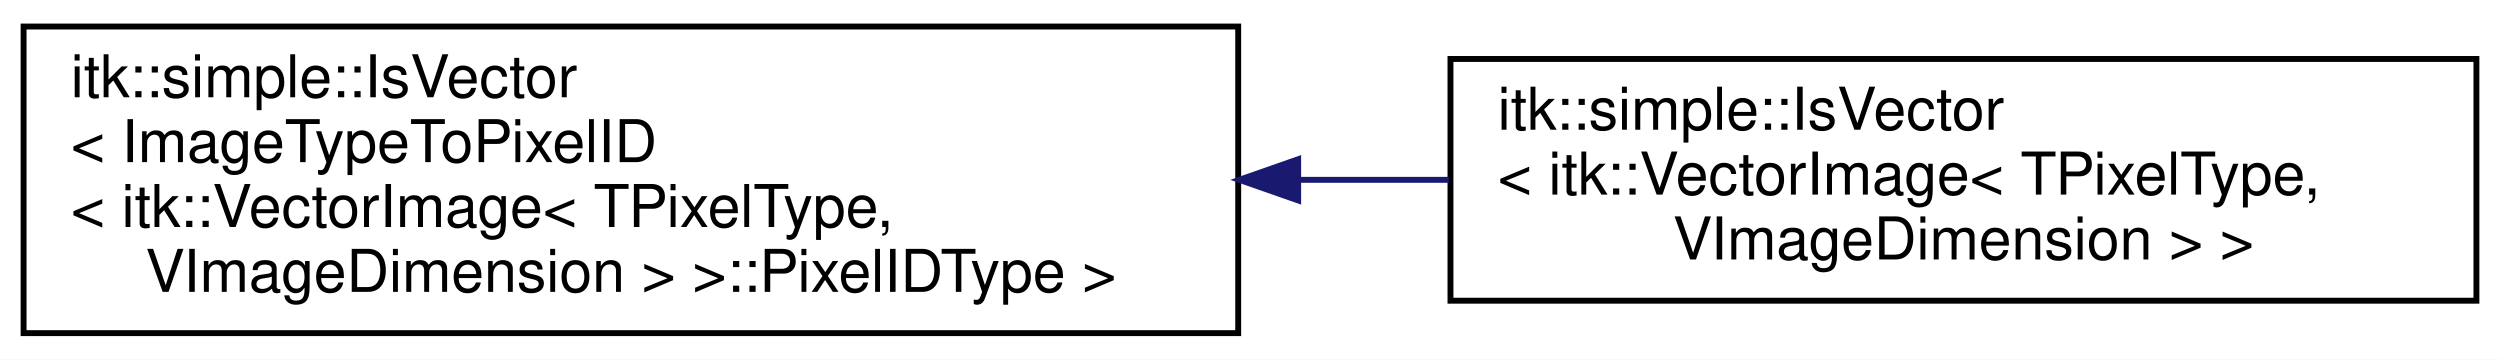
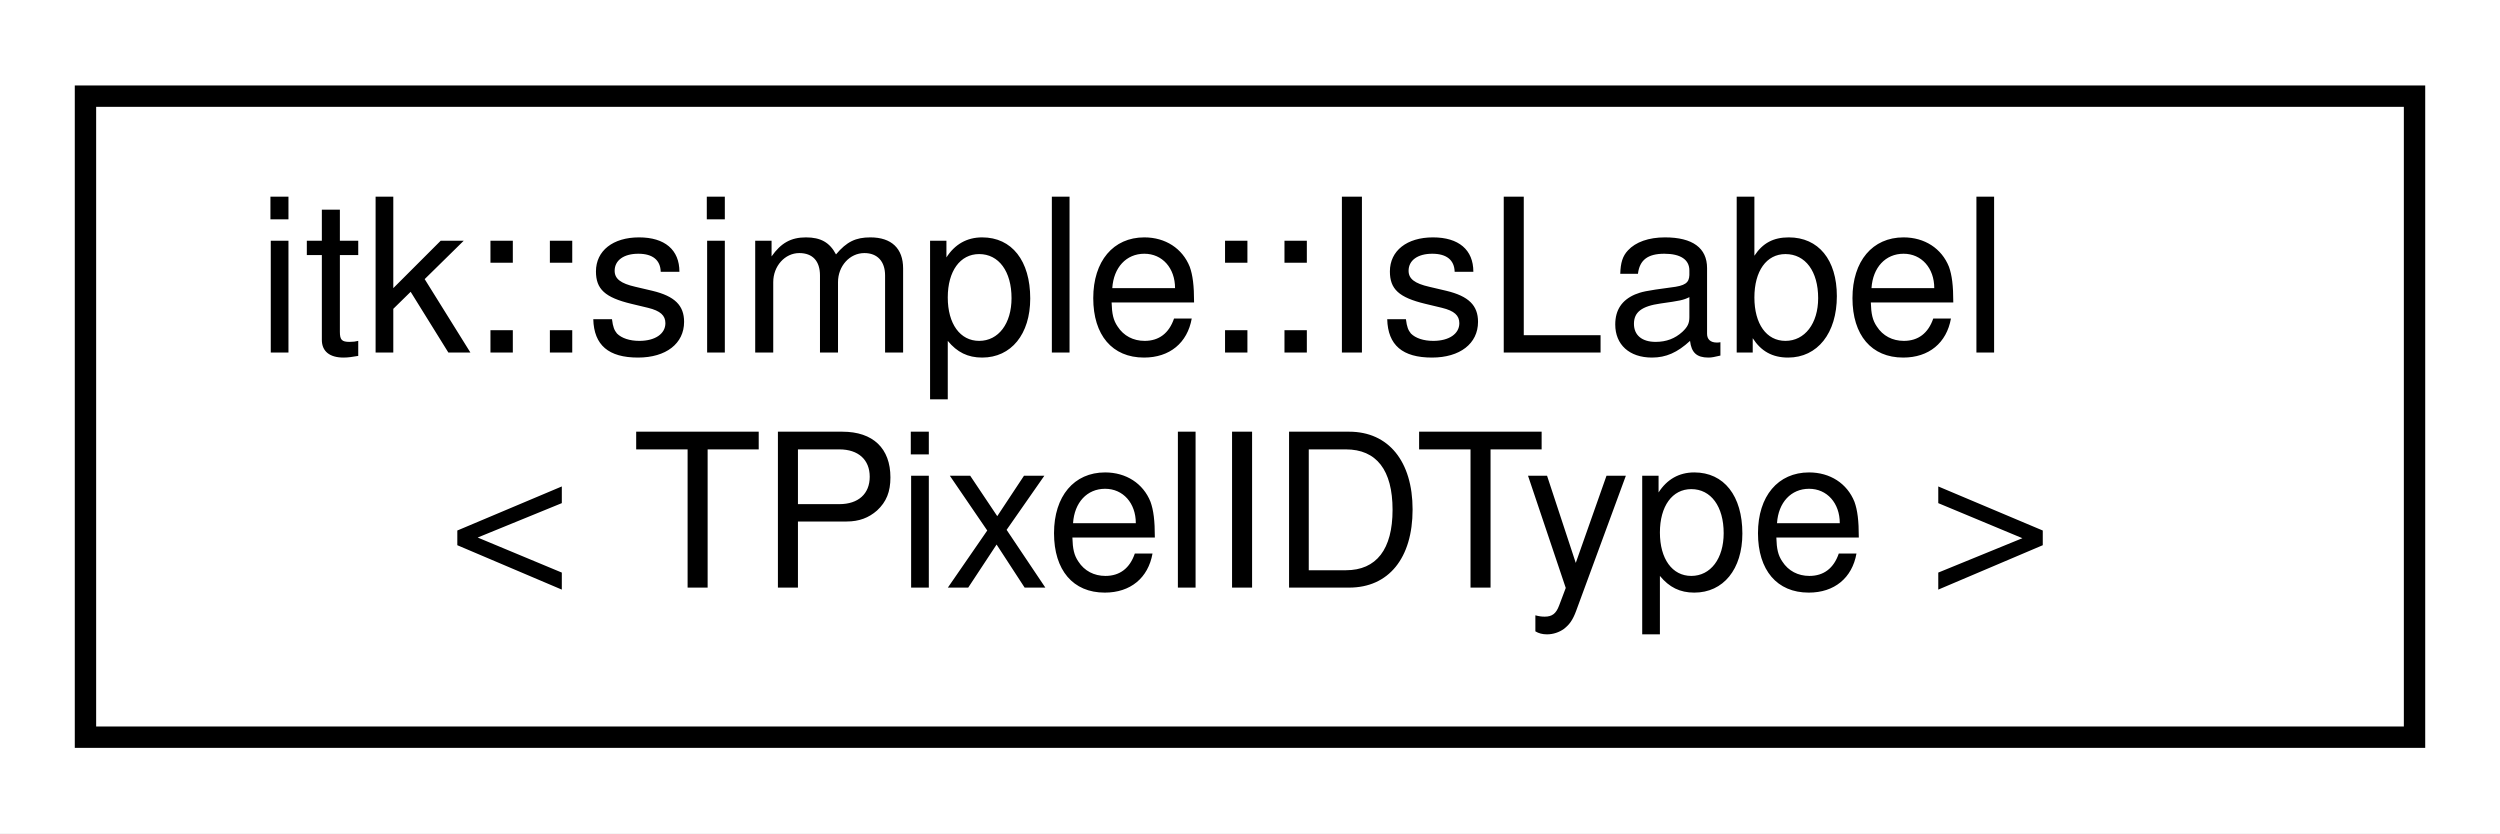
- <svg xmlns="http://www.w3.org/2000/svg" xmlns:xlink="http://www.w3.org/1999/xlink" width="424pt" height="61pt" viewBox="0.00 0.00 424.00 61.00">
-   <g id="graph0" class="graph" transform="scale(1 1) rotate(0) translate(4 57)">
-     <polygon fill="white" stroke="transparent" points="-4,4 -4,-57 420,-57 420,4 -4,4" />
+ <svg xmlns="http://www.w3.org/2000/svg" xmlns:xlink="http://www.w3.org/1999/xlink" width="117pt" height="39pt" viewBox="0.00 0.00 117.00 39.00">
+   <g id="graph0" class="graph" transform="scale(1 1) rotate(0) translate(4 35)">
+     <polygon fill="white" stroke="transparent" points="-4,4 -4,-35 113,-35 113,4 -4,4" />
    <g id="node1" class="node">
      <g id="a_node1">
-         <a xlink:href="structitk_1_1simple_1_1IsVector.html" target="_top" xlink:title=" ">
-           <polygon fill="white" stroke="black" points="0,-0.5 0,-52.5 206,-52.5 206,-0.5 0,-0.5" />
-           <text text-anchor="start" x="8" y="-40.5" font-family="Helvetica,sans-Serif" font-size="10.00">itk::simple::IsVector</text>
-           <text text-anchor="start" x="8" y="-29.5" font-family="Helvetica,sans-Serif" font-size="10.00">&lt; ImageTypeToPixelID</text>
-           <text text-anchor="start" x="8" y="-18.5" font-family="Helvetica,sans-Serif" font-size="10.00">&lt; itk::VectorImage&lt; TPixelType,</text>
-           <text text-anchor="middle" x="103" y="-7.5" font-family="Helvetica,sans-Serif" font-size="10.00"> VImageDimension &gt; &gt;::PixelIDType &gt;</text>
+         <a xlink:href="structitk_1_1simple_1_1IsLabel.html" target="_top" xlink:title=" ">
+           <polygon fill="white" stroke="black" points="0,-0.5 0,-30.5 109,-30.5 109,-0.5 0,-0.5" />
+           <text text-anchor="start" x="8" y="-18.5" font-family="Helvetica,sans-Serif" font-size="10.00">itk::simple::IsLabel</text>
+           <text text-anchor="middle" x="54.5" y="-7.5" font-family="Helvetica,sans-Serif" font-size="10.00">&lt; TPixelIDType &gt;</text>
        </a>
      </g>
    </g>
-     <g id="node2" class="node">
-       <g id="a_node2">
-         <a xlink:href="structitk_1_1simple_1_1IsVector_3_01itk_1_1VectorImage_3_01TPixelType_00_01VImageDimension_01_4_01_4.html" target="_top" xlink:title=" ">
-           <polygon fill="white" stroke="black" points="242,-6 242,-47 416,-47 416,-6 242,-6" />
-           <text text-anchor="start" x="250" y="-35" font-family="Helvetica,sans-Serif" font-size="10.00">itk::simple::IsVector</text>
-           <text text-anchor="start" x="250" y="-24" font-family="Helvetica,sans-Serif" font-size="10.00">&lt; itk::VectorImage&lt; TPixelType,</text>
-           <text text-anchor="middle" x="329" y="-13" font-family="Helvetica,sans-Serif" font-size="10.00"> VImageDimension &gt; &gt;</text>
-         </a>
-       </g>
-     </g>
-     <g id="edge1" class="edge">
-       <path fill="none" stroke="midnightblue" d="M216.22,-26.5C224.79,-26.5 233.36,-26.5 241.73,-26.5" />
-       <polygon fill="midnightblue" stroke="midnightblue" points="216.17,-23 206.17,-26.5 216.17,-30 216.17,-23" />
-     </g>
  </g>
</svg>
